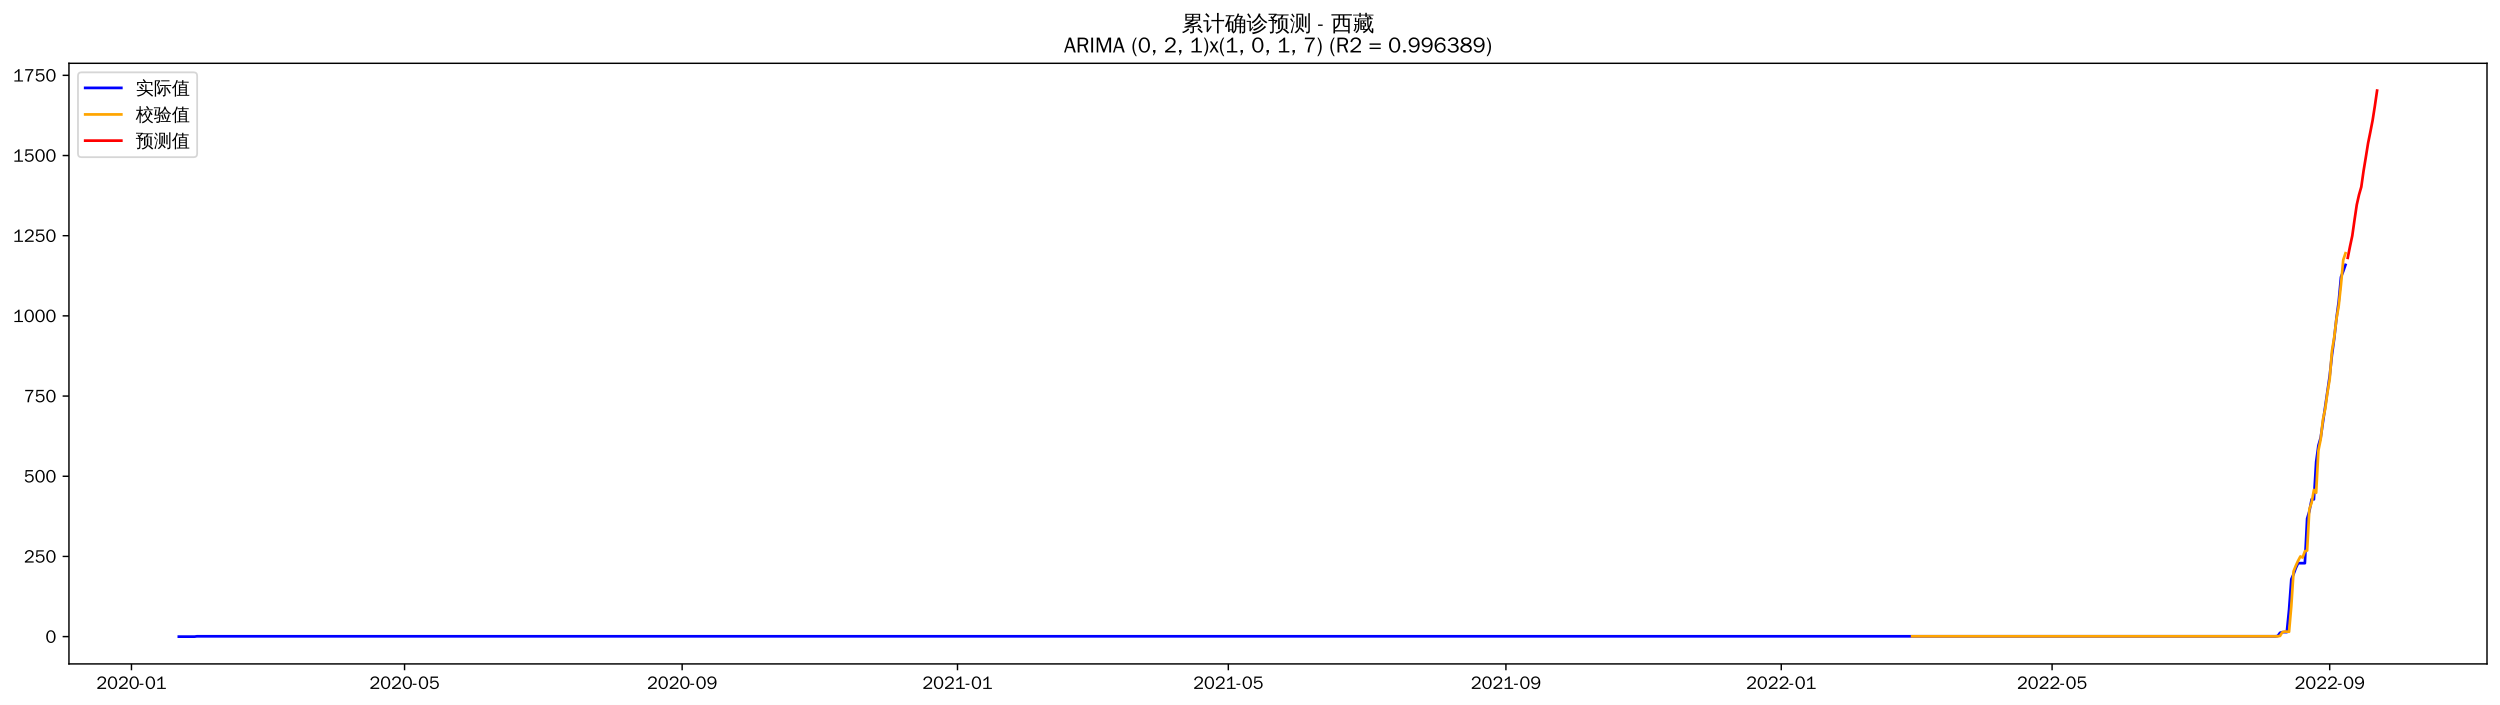
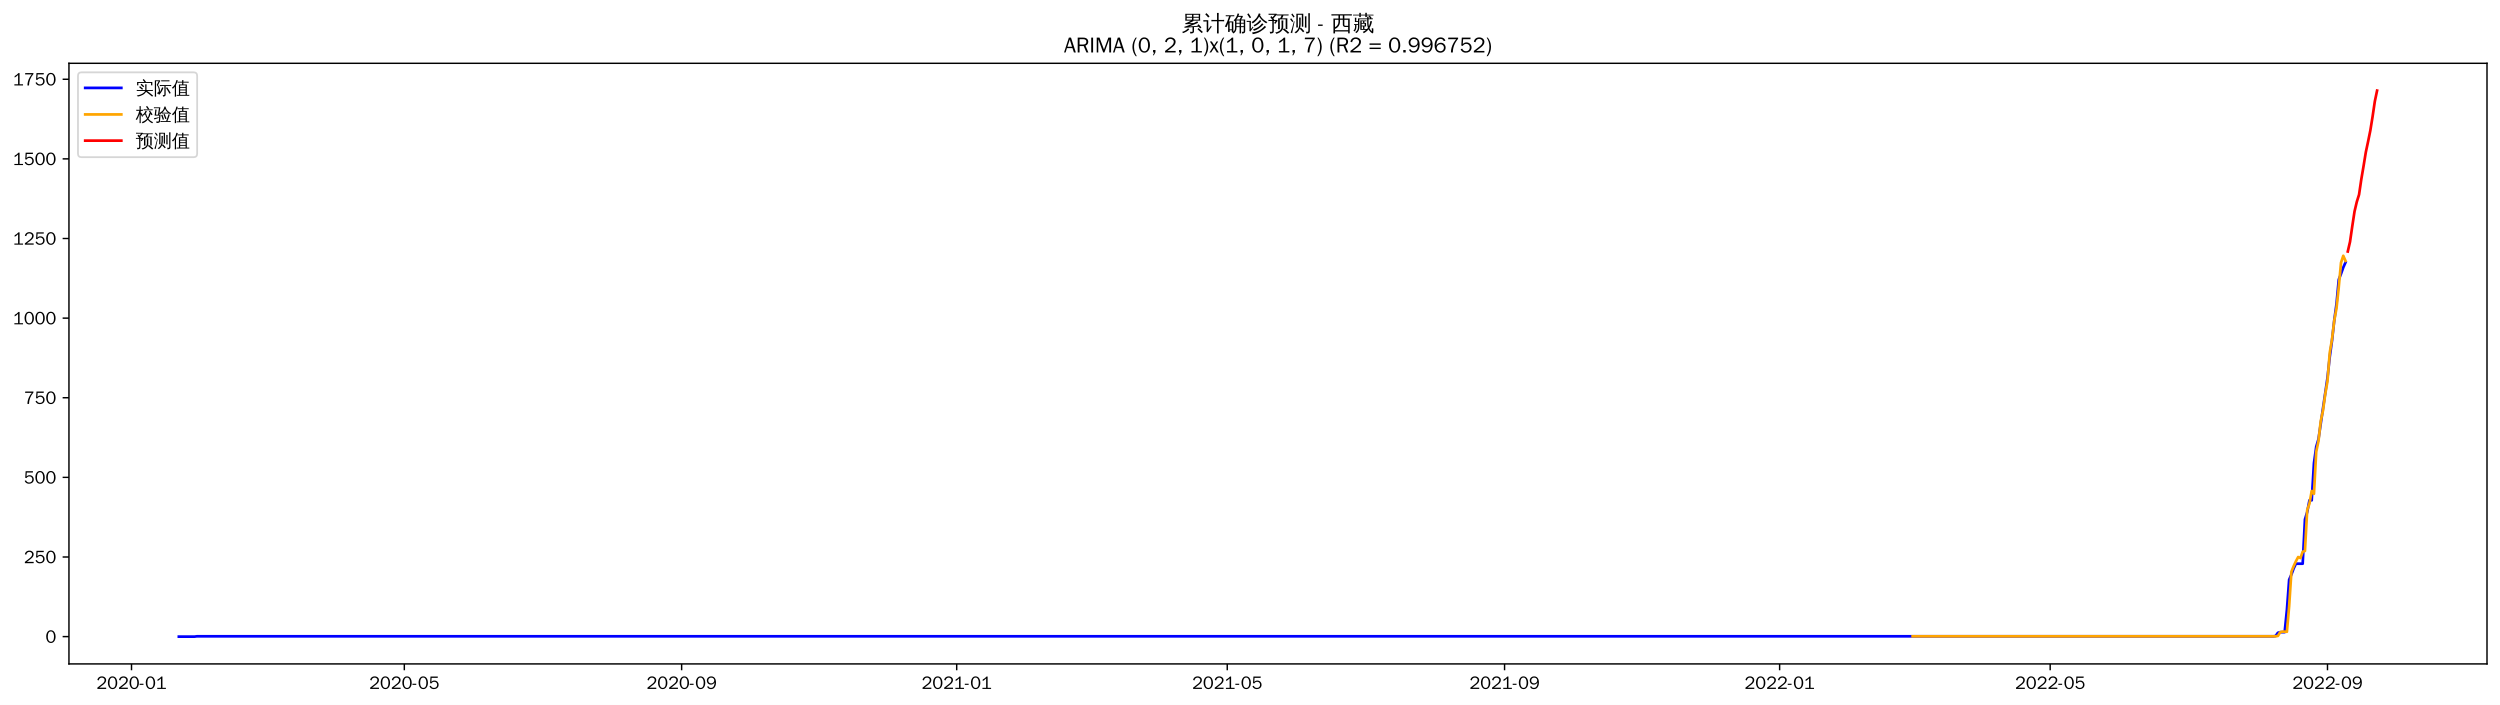
<svg xmlns="http://www.w3.org/2000/svg" xmlns:xlink="http://www.w3.org/1999/xlink" width="1384.588pt" height="390.418pt" viewBox="0 0 1384.588 390.418" version="1.1">
  <defs>
    <style type="text/css">*{stroke-linejoin: round; stroke-linecap: butt}</style>
  </defs>
  <g id="figure_1">
    <g id="patch_1">
      <path d="M 0 390.418  L 1384.588 390.418  L 1384.588 -0  L 0 -0  z " style="fill: #ffffff" />
    </g>
    <g id="axes_1">
      <g id="patch_2">
        <path d="M 38.188 367.701  L 1377.388 367.701  L 1377.388 35.061  L 38.188 35.061  z " style="fill: #ffffff" />
      </g>
      <g id="matplotlib.axis_1">
        <g id="xtick_1">
          <g id="line2d_1">
            <defs>
-               <path id="mb85217dc08" d="M 0 0  L 0 3.5  " style="stroke: #000000; stroke-width: 0.8" />
+               <path id="m7478a8cd05" d="M 0 0  L 0 3.5  " style="stroke: #000000; stroke-width: 0.8" />
            </defs>
            <g>
-               <use xlink:href="#mb85217dc08" x="72.811" y="367.701" style="stroke: #000000; stroke-width: 0.8" />
+               <use xlink:href="#m7478a8cd05" x="72.838" y="367.701" style="stroke: #000000; stroke-width: 0.8" />
            </g>
          </g>
          <g id="text_1">
-             <g transform="translate(53.32136 381.5573)scale(0.1 -0.1)">
+             <g transform="translate(53.34829 381.5573)scale(0.1 -0.1)">
              <defs>
                <path id="WenQuanYiZenHei-32" d="M 3488 0  L 369 0  L 369 456  L 2150 1850  Q 2931 2463 2931 3144  Q 2931 3619 2488 3863  Q 2231 4013 1931 4013  Q 1425 4013 1113 3619  Q 894 3356 881 3013  L 369 3169  Q 531 3981 1213 4300  Q 1544 4456 1950 4456  Q 2631 4456 3088 4044  L 3225 3888  L 3350 3706  Q 3481 3444 3481 3144  Q 3481 2313 2519 1569  L 1069 456  L 3488 456  L 3488 0  z " transform="scale(0.015625)" />
                <path id="WenQuanYiZenHei-30" d="M 3581 2175  Q 3581 1288 3169 638  Q 2713 -63 1938 -63  Q 1025 -63 563 831  Q 256 1425 256 2188  Q 256 3188 700 3819  Q 1138 4456 1888 4456  Q 2863 4456 3306 3500  Q 3581 2925 3581 2175  z M 3019 2100  Q 3019 3356 2500 3806  L 2350 3919  Q 2144 4031 1888 4031  Q 1100 4031 888 2956  Q 819 2625 819 2225  Q 819 1013 1338 569  Q 1588 356 1938 356  Q 2675 356 2925 1294  Q 3019 1663 3019 2100  z " transform="scale(0.015625)" />
                <path id="WenQuanYiZenHei-2d" d="M 1363 1444  L 0 1444  L 0 1844  L 1363 1844  L 1363 1444  z " transform="scale(0.015625)" />
                <path id="WenQuanYiZenHei-31" d="M 3556 0  L 488 0  L 488 406  L 1800 406  L 1800 3725  Q 1231 3125 588 2788  L 588 3338  Q 1456 3781 1931 4388  L 2331 4388  L 2331 406  L 3556 406  L 3556 0  z " transform="scale(0.015625)" />
              </defs>
              <use xlink:href="#WenQuanYiZenHei-32" />
              <use xlink:href="#WenQuanYiZenHei-30" x="59.961" />
              <use xlink:href="#WenQuanYiZenHei-32" x="119.922" />
              <use xlink:href="#WenQuanYiZenHei-30" x="179.883" />
              <use xlink:href="#WenQuanYiZenHei-2d" x="239.844" />
              <use xlink:href="#WenQuanYiZenHei-30" x="269.824" />
              <use xlink:href="#WenQuanYiZenHei-31" x="329.785" />
            </g>
          </g>
        </g>
        <g id="xtick_2">
          <g id="line2d_2">
            <g>
-               <use xlink:href="#mb85217dc08" x="224.056" y="367.701" style="stroke: #000000; stroke-width: 0.8" />
+               <use xlink:href="#m7478a8cd05" x="223.927" y="367.701" style="stroke: #000000; stroke-width: 0.8" />
            </g>
          </g>
          <g id="text_2">
-             <g transform="translate(204.5657 381.5573)scale(0.1 -0.1)">
+             <g transform="translate(204.4375 381.5573)scale(0.1 -0.1)">
              <defs>
                <path id="WenQuanYiZenHei-35" d="M 3531 1488  Q 3531 688 2913 250  Q 2456 -63 1844 -63  Q 1175 -63 706 350  Q 413 613 306 975  L 781 1131  Q 1000 538 1569 406  Q 1706 369 1856 369  Q 2550 369 2850 869  Q 3000 1131 3000 1494  Q 3000 2056 2581 2356  Q 2319 2538 1969 2538  Q 1400 2538 1031 2075  Q 981 2013 938 1938  L 500 2031  L 644 4388  L 3244 4388  L 3200 3919  L 1044 3919  L 950 2500  Q 1431 2975 2006 2975  Q 2713 2975 3163 2475  Q 3531 2063 3531 1488  z " transform="scale(0.015625)" />
              </defs>
              <use xlink:href="#WenQuanYiZenHei-32" />
              <use xlink:href="#WenQuanYiZenHei-30" x="59.961" />
              <use xlink:href="#WenQuanYiZenHei-32" x="119.922" />
              <use xlink:href="#WenQuanYiZenHei-30" x="179.883" />
              <use xlink:href="#WenQuanYiZenHei-2d" x="239.844" />
              <use xlink:href="#WenQuanYiZenHei-30" x="269.824" />
              <use xlink:href="#WenQuanYiZenHei-35" x="329.785" />
            </g>
          </g>
        </g>
        <g id="xtick_3">
          <g id="line2d_3">
            <g>
-               <use xlink:href="#mb85217dc08" x="377.8" y="367.701" style="stroke: #000000; stroke-width: 0.8" />
+               <use xlink:href="#m7478a8cd05" x="377.514" y="367.701" style="stroke: #000000; stroke-width: 0.8" />
            </g>
          </g>
          <g id="text_3">
-             <g transform="translate(358.31 381.5573)scale(0.1 -0.1)">
+             <g transform="translate(358.0241 381.5573)scale(0.1 -0.1)">
              <defs>
                <path id="WenQuanYiZenHei-39" d="M 3544 2300  Q 3544 1163 3019 513  Q 2563 -63 1775 -63  Q 956 -63 563 488  Q 463 631 394 813  L 838 975  Q 1025 494 1550 388  Q 1656 369 1775 369  Q 2594 369 2900 1325  Q 3044 1769 3038 2313  L 3025 2313  Q 2675 1638 1944 1544  Q 1844 1531 1744 1531  Q 1050 1531 625 2031  Q 294 2419 294 2963  Q 294 3656 813 4094  Q 1238 4456 1819 4456  Q 2988 4456 3381 3363  Q 3544 2900 3544 2300  z M 2925 2994  Q 2925 3563 2469 3844  Q 2206 4006 1863 4006  Q 1275 4006 988 3563  Q 844 3344 825 3056  Q 819 3006 819 2956  Q 819 2413 1269 2131  Q 1538 1963 1875 1963  Q 2363 1963 2681 2350  Q 2925 2638 2925 2994  z " transform="scale(0.015625)" />
              </defs>
              <use xlink:href="#WenQuanYiZenHei-32" />
              <use xlink:href="#WenQuanYiZenHei-30" x="59.961" />
              <use xlink:href="#WenQuanYiZenHei-32" x="119.922" />
              <use xlink:href="#WenQuanYiZenHei-30" x="179.883" />
              <use xlink:href="#WenQuanYiZenHei-2d" x="239.844" />
              <use xlink:href="#WenQuanYiZenHei-30" x="269.824" />
              <use xlink:href="#WenQuanYiZenHei-39" x="329.785" />
            </g>
          </g>
        </g>
        <g id="xtick_4">
          <g id="line2d_4">
            <g>
-               <use xlink:href="#mb85217dc08" x="530.294" y="367.701" style="stroke: #000000; stroke-width: 0.8" />
+               <use xlink:href="#m7478a8cd05" x="529.852" y="367.701" style="stroke: #000000; stroke-width: 0.8" />
            </g>
          </g>
          <g id="text_4">
-             <g transform="translate(510.8043 381.5573)scale(0.1 -0.1)">
+             <g transform="translate(510.362 381.5573)scale(0.1 -0.1)">
              <use xlink:href="#WenQuanYiZenHei-32" />
              <use xlink:href="#WenQuanYiZenHei-30" x="59.961" />
              <use xlink:href="#WenQuanYiZenHei-32" x="119.922" />
              <use xlink:href="#WenQuanYiZenHei-31" x="179.883" />
              <use xlink:href="#WenQuanYiZenHei-2d" x="239.844" />
              <use xlink:href="#WenQuanYiZenHei-30" x="269.824" />
              <use xlink:href="#WenQuanYiZenHei-31" x="329.785" />
            </g>
          </g>
        </g>
        <g id="xtick_5">
          <g id="line2d_5">
            <g>
-               <use xlink:href="#mb85217dc08" x="680.289" y="367.701" style="stroke: #000000; stroke-width: 0.8" />
+               <use xlink:href="#m7478a8cd05" x="679.692" y="367.701" style="stroke: #000000; stroke-width: 0.8" />
            </g>
          </g>
          <g id="text_5">
-             <g transform="translate(660.7987 381.5573)scale(0.1 -0.1)">
+             <g transform="translate(660.2026 381.5573)scale(0.1 -0.1)">
              <use xlink:href="#WenQuanYiZenHei-32" />
              <use xlink:href="#WenQuanYiZenHei-30" x="59.961" />
              <use xlink:href="#WenQuanYiZenHei-32" x="119.922" />
              <use xlink:href="#WenQuanYiZenHei-31" x="179.883" />
              <use xlink:href="#WenQuanYiZenHei-2d" x="239.844" />
              <use xlink:href="#WenQuanYiZenHei-30" x="269.824" />
              <use xlink:href="#WenQuanYiZenHei-35" x="329.785" />
            </g>
          </g>
        </g>
        <g id="xtick_6">
          <g id="line2d_6">
            <g>
-               <use xlink:href="#mb85217dc08" x="834.033" y="367.701" style="stroke: #000000; stroke-width: 0.8" />
+               <use xlink:href="#m7478a8cd05" x="833.279" y="367.701" style="stroke: #000000; stroke-width: 0.8" />
            </g>
          </g>
          <g id="text_6">
-             <g transform="translate(814.5429 381.5573)scale(0.1 -0.1)">
+             <g transform="translate(813.7891 381.5573)scale(0.1 -0.1)">
              <use xlink:href="#WenQuanYiZenHei-32" />
              <use xlink:href="#WenQuanYiZenHei-30" x="59.961" />
              <use xlink:href="#WenQuanYiZenHei-32" x="119.922" />
              <use xlink:href="#WenQuanYiZenHei-31" x="179.883" />
              <use xlink:href="#WenQuanYiZenHei-2d" x="239.844" />
              <use xlink:href="#WenQuanYiZenHei-30" x="269.824" />
              <use xlink:href="#WenQuanYiZenHei-39" x="329.785" />
            </g>
          </g>
        </g>
        <g id="xtick_7">
          <g id="line2d_7">
            <g>
-               <use xlink:href="#mb85217dc08" x="986.527" y="367.701" style="stroke: #000000; stroke-width: 0.8" />
+               <use xlink:href="#m7478a8cd05" x="985.617" y="367.701" style="stroke: #000000; stroke-width: 0.8" />
            </g>
          </g>
          <g id="text_7">
-             <g transform="translate(967.0372 381.5573)scale(0.1 -0.1)">
+             <g transform="translate(966.127 381.5573)scale(0.1 -0.1)">
              <use xlink:href="#WenQuanYiZenHei-32" />
              <use xlink:href="#WenQuanYiZenHei-30" x="59.961" />
              <use xlink:href="#WenQuanYiZenHei-32" x="119.922" />
              <use xlink:href="#WenQuanYiZenHei-32" x="179.883" />
              <use xlink:href="#WenQuanYiZenHei-2d" x="239.844" />
              <use xlink:href="#WenQuanYiZenHei-30" x="269.824" />
              <use xlink:href="#WenQuanYiZenHei-31" x="329.785" />
            </g>
          </g>
        </g>
        <g id="xtick_8">
          <g id="line2d_8">
            <g>
-               <use xlink:href="#mb85217dc08" x="1136.521" y="367.701" style="stroke: #000000; stroke-width: 0.8" />
+               <use xlink:href="#m7478a8cd05" x="1135.457" y="367.701" style="stroke: #000000; stroke-width: 0.8" />
            </g>
          </g>
          <g id="text_8">
-             <g transform="translate(1117.032 381.5573)scale(0.1 -0.1)">
+             <g transform="translate(1115.968 381.5573)scale(0.1 -0.1)">
              <use xlink:href="#WenQuanYiZenHei-32" />
              <use xlink:href="#WenQuanYiZenHei-30" x="59.961" />
              <use xlink:href="#WenQuanYiZenHei-32" x="119.922" />
              <use xlink:href="#WenQuanYiZenHei-32" x="179.883" />
              <use xlink:href="#WenQuanYiZenHei-2d" x="239.844" />
              <use xlink:href="#WenQuanYiZenHei-30" x="269.824" />
              <use xlink:href="#WenQuanYiZenHei-35" x="329.785" />
            </g>
          </g>
        </g>
        <g id="xtick_9">
          <g id="line2d_9">
            <g>
-               <use xlink:href="#mb85217dc08" x="1290.266" y="367.701" style="stroke: #000000; stroke-width: 0.8" />
+               <use xlink:href="#m7478a8cd05" x="1289.044" y="367.701" style="stroke: #000000; stroke-width: 0.8" />
            </g>
          </g>
          <g id="text_9">
-             <g transform="translate(1270.776 381.5573)scale(0.1 -0.1)">
+             <g transform="translate(1269.554 381.5573)scale(0.1 -0.1)">
              <use xlink:href="#WenQuanYiZenHei-32" />
              <use xlink:href="#WenQuanYiZenHei-30" x="59.961" />
              <use xlink:href="#WenQuanYiZenHei-32" x="119.922" />
              <use xlink:href="#WenQuanYiZenHei-32" x="179.883" />
              <use xlink:href="#WenQuanYiZenHei-2d" x="239.844" />
              <use xlink:href="#WenQuanYiZenHei-30" x="269.824" />
              <use xlink:href="#WenQuanYiZenHei-39" x="329.785" />
            </g>
          </g>
        </g>
      </g>
      <g id="matplotlib.axis_2">
        <g id="ytick_1">
          <g id="line2d_10">
            <defs>
-               <path id="m77d091c426" d="M 0 0  L -3.5 0  " style="stroke: #000000; stroke-width: 0.8" />
+               <path id="m6d5ac2f3a0" d="M 0 0  L -3.5 0  " style="stroke: #000000; stroke-width: 0.8" />
            </defs>
            <g>
-               <use xlink:href="#m77d091c426" x="38.188" y="352.581" style="stroke: #000000; stroke-width: 0.8" />
+               <use xlink:href="#m6d5ac2f3a0" x="38.188" y="352.581" style="stroke: #000000; stroke-width: 0.8" />
            </g>
          </g>
          <g id="text_10">
            <g transform="translate(25.19063 356.0091)scale(0.1 -0.1)">
              <use xlink:href="#WenQuanYiZenHei-30" />
            </g>
          </g>
        </g>
        <g id="ytick_2">
          <g id="line2d_11">
            <g>
-               <use xlink:href="#m77d091c426" x="38.188" y="308.173" style="stroke: #000000; stroke-width: 0.8" />
+               <use xlink:href="#m6d5ac2f3a0" x="38.188" y="308.483" style="stroke: #000000; stroke-width: 0.8" />
            </g>
          </g>
          <g id="text_11">
-             <g transform="translate(13.19688 311.601)scale(0.1 -0.1)">
+             <g transform="translate(13.19688 311.9108)scale(0.1 -0.1)">
              <use xlink:href="#WenQuanYiZenHei-32" />
              <use xlink:href="#WenQuanYiZenHei-35" x="59.961" />
              <use xlink:href="#WenQuanYiZenHei-30" x="119.922" />
            </g>
          </g>
        </g>
        <g id="ytick_3">
          <g id="line2d_12">
            <g>
-               <use xlink:href="#m77d091c426" x="38.188" y="263.765" style="stroke: #000000; stroke-width: 0.8" />
+               <use xlink:href="#m6d5ac2f3a0" x="38.188" y="264.384" style="stroke: #000000; stroke-width: 0.8" />
            </g>
          </g>
          <g id="text_12">
-             <g transform="translate(13.19688 267.1929)scale(0.1 -0.1)">
+             <g transform="translate(13.19688 267.8125)scale(0.1 -0.1)">
              <use xlink:href="#WenQuanYiZenHei-35" />
              <use xlink:href="#WenQuanYiZenHei-30" x="59.961" />
              <use xlink:href="#WenQuanYiZenHei-30" x="119.922" />
            </g>
          </g>
        </g>
        <g id="ytick_4">
          <g id="line2d_13">
            <g>
-               <use xlink:href="#m77d091c426" x="38.188" y="219.357" style="stroke: #000000; stroke-width: 0.8" />
+               <use xlink:href="#m6d5ac2f3a0" x="38.188" y="220.286" style="stroke: #000000; stroke-width: 0.8" />
            </g>
          </g>
          <g id="text_13">
-             <g transform="translate(13.19688 222.7848)scale(0.1 -0.1)">
+             <g transform="translate(13.19688 223.7142)scale(0.1 -0.1)">
              <defs>
                <path id="WenQuanYiZenHei-37" d="M 3400 4056  Q 1838 2175 1838 0  L 1275 0  Q 1269 1438 2056 2825  Q 2381 3400 2825 3913  L 444 3913  L 500 4388  L 3400 4388  L 3400 4056  z " transform="scale(0.015625)" />
              </defs>
              <use xlink:href="#WenQuanYiZenHei-37" />
              <use xlink:href="#WenQuanYiZenHei-35" x="59.961" />
              <use xlink:href="#WenQuanYiZenHei-30" x="119.922" />
            </g>
          </g>
        </g>
        <g id="ytick_5">
          <g id="line2d_14">
            <g>
-               <use xlink:href="#m77d091c426" x="38.188" y="174.949" style="stroke: #000000; stroke-width: 0.8" />
+               <use xlink:href="#m6d5ac2f3a0" x="38.188" y="176.188" style="stroke: #000000; stroke-width: 0.8" />
            </g>
          </g>
          <g id="text_14">
-             <g transform="translate(7.2 178.3767)scale(0.1 -0.1)">
+             <g transform="translate(7.2 179.6159)scale(0.1 -0.1)">
              <use xlink:href="#WenQuanYiZenHei-31" />
              <use xlink:href="#WenQuanYiZenHei-30" x="59.961" />
              <use xlink:href="#WenQuanYiZenHei-30" x="119.922" />
              <use xlink:href="#WenQuanYiZenHei-30" x="179.883" />
            </g>
          </g>
        </g>
        <g id="ytick_6">
          <g id="line2d_15">
            <g>
-               <use xlink:href="#m77d091c426" x="38.188" y="130.541" style="stroke: #000000; stroke-width: 0.8" />
+               <use xlink:href="#m6d5ac2f3a0" x="38.188" y="132.09" style="stroke: #000000; stroke-width: 0.8" />
            </g>
          </g>
          <g id="text_15">
-             <g transform="translate(7.2 133.9686)scale(0.1 -0.1)">
+             <g transform="translate(7.2 135.5177)scale(0.1 -0.1)">
              <use xlink:href="#WenQuanYiZenHei-31" />
              <use xlink:href="#WenQuanYiZenHei-32" x="59.961" />
              <use xlink:href="#WenQuanYiZenHei-35" x="119.922" />
              <use xlink:href="#WenQuanYiZenHei-30" x="179.883" />
            </g>
          </g>
        </g>
        <g id="ytick_7">
          <g id="line2d_16">
            <g>
-               <use xlink:href="#m77d091c426" x="38.188" y="86.132" style="stroke: #000000; stroke-width: 0.8" />
+               <use xlink:href="#m6d5ac2f3a0" x="38.188" y="87.991" style="stroke: #000000; stroke-width: 0.8" />
            </g>
          </g>
          <g id="text_16">
-             <g transform="translate(7.2 89.56055)scale(0.1 -0.1)">
+             <g transform="translate(7.2 91.41936)scale(0.1 -0.1)">
              <use xlink:href="#WenQuanYiZenHei-31" />
              <use xlink:href="#WenQuanYiZenHei-35" x="59.961" />
              <use xlink:href="#WenQuanYiZenHei-30" x="119.922" />
              <use xlink:href="#WenQuanYiZenHei-30" x="179.883" />
            </g>
          </g>
        </g>
        <g id="ytick_8">
          <g id="line2d_17">
            <g>
-               <use xlink:href="#m77d091c426" x="38.188" y="41.724" style="stroke: #000000; stroke-width: 0.8" />
+               <use xlink:href="#m6d5ac2f3a0" x="38.188" y="43.893" style="stroke: #000000; stroke-width: 0.8" />
            </g>
          </g>
          <g id="text_17">
-             <g transform="translate(7.2 45.15246)scale(0.1 -0.1)">
+             <g transform="translate(7.2 47.32106)scale(0.1 -0.1)">
              <use xlink:href="#WenQuanYiZenHei-31" />
              <use xlink:href="#WenQuanYiZenHei-37" x="59.961" />
              <use xlink:href="#WenQuanYiZenHei-35" x="119.922" />
              <use xlink:href="#WenQuanYiZenHei-30" x="179.883" />
            </g>
          </g>
        </g>
      </g>
      <g id="line2d_18">
-         <path d="M 99.06 352.581  L 107.81 352.581  L 109.06 352.403  L 1260.267 352.403  L 1261.517 352.226  L 1262.767 350.449  L 1264.017 350.094  L 1266.517 350.094  L 1267.767 337.66  L 1269.017 320.785  L 1270.266 317.943  L 1271.516 314.568  L 1272.766 311.903  L 1276.516 311.903  L 1277.766 287.212  L 1279.016 283.127  L 1280.266 276.554  L 1281.516 276.554  L 1282.766 255.771  L 1284.016 246.712  L 1285.266 242.449  L 1290.266 208.166  L 1291.516 196.62  L 1292.766 187.561  L 1294.016 176.192  L 1295.266 166.955  L 1296.516 153.455  L 1297.765 150.258  L 1299.015 146.705  L 1299.015 146.705  " clip-path="url(#p36bcda730f)" style="fill: none; stroke: #0000ff; stroke-width: 1.5; stroke-linecap: square" />
+         <path d="M 99.06 352.581  L 107.801 352.581  L 109.05 352.405  L 1259.076 352.405  L 1260.325 352.228  L 1261.573 350.464  L 1262.822 350.111  L 1265.319 350.111  L 1266.568 337.764  L 1267.817 321.007  L 1269.065 318.184  L 1270.314 314.833  L 1271.563 312.187  L 1275.309 312.187  L 1276.557 287.668  L 1277.806 283.611  L 1279.055 277.085  L 1280.303 277.085  L 1281.552 256.447  L 1282.801 247.451  L 1284.049 243.217  L 1289.044 209.173  L 1290.293 197.708  L 1291.541 188.712  L 1292.79 177.423  L 1294.039 168.25  L 1295.287 154.844  L 1296.536 151.669  L 1297.785 148.141  L 1299.033 145.319  L 1299.033 145.319  " clip-path="url(#p4059102b32)" style="fill: none; stroke: #0000ff; stroke-width: 1.5; stroke-linecap: square" />
      </g>
      <g id="line2d_19">
-         <path d="M 1059.024 352.403  L 1261.517 352.403  L 1262.767 352.199  L 1264.017 350.156  L 1265.267 349.791  L 1267.767 349.876  L 1269.017 335.581  L 1270.266 316.395  L 1271.516 313.283  L 1272.766 310.553  L 1274.016 308.207  L 1275.266 308.77  L 1276.516 305.318  L 1277.766 304.918  L 1279.016 282.012  L 1280.266 278.361  L 1281.516 271.353  L 1282.766 272.891  L 1284.016 249.499  L 1285.266 243.388  L 1286.516 232.384  L 1287.766 226.551  L 1289.016 217.422  L 1290.266 210.057  L 1291.516 194.39  L 1292.766 186.889  L 1294.016 176.552  L 1295.266 169.389  L 1296.516 157.719  L 1297.765 143.991  L 1299.015 140.24  L 1299.015 140.24  " clip-path="url(#p36bcda730f)" style="fill: none; stroke: #ffa500; stroke-width: 1.5; stroke-linecap: square" />
+         <path d="M 1059.288 352.405  L 1260.325 352.405  L 1261.573 352.201  L 1262.822 350.171  L 1264.071 349.809  L 1266.568 349.895  L 1267.817 335.691  L 1269.065 316.629  L 1270.314 313.532  L 1271.563 310.835  L 1272.811 308.51  L 1274.06 309.073  L 1275.309 305.561  L 1276.557 305.151  L 1277.806 282.508  L 1279.055 278.9  L 1280.303 271.922  L 1281.552 273.467  L 1282.801 250.224  L 1284.049 244.314  L 1285.298 233.246  L 1286.547 227.41  L 1287.795 218.309  L 1289.044 211.065  L 1290.293 195.331  L 1291.541 187.989  L 1292.79 177.553  L 1294.039 170.686  L 1295.287 159.077  L 1296.536 145.487  L 1297.785 141.667  L 1299.033 144.5  L 1299.033 144.5  " clip-path="url(#p4059102b32)" style="fill: none; stroke: #ffa500; stroke-width: 1.5; stroke-linecap: square" />
      </g>
      <g id="line2d_20">
-         <path d="M 1300.265 142.793  L 1301.515 136.486  L 1302.765 130.634  L 1304.015 121.798  L 1305.265 113.385  L 1306.515 107.867  L 1307.765 103.531  L 1309.015 94.687  L 1310.265 87.141  L 1311.515 79.348  L 1312.765 73.173  L 1314.015 66.77  L 1315.265 58.796  L 1316.515 50.181  " clip-path="url(#p36bcda730f)" style="fill: none; stroke: #ff0000; stroke-width: 1.5; stroke-linecap: square" />
+         <path d="M 1300.282 139.291  L 1301.531 133.887  L 1302.779 125.256  L 1304.028 117.075  L 1305.277 111.79  L 1306.525 107.792  L 1307.774 99.296  L 1309.023 91.975  L 1310.271 84.306  L 1311.52 78.435  L 1312.769 72.314  L 1314.017 64.579  L 1315.266 56.127  L 1316.515 50.181  " clip-path="url(#p4059102b32)" style="fill: none; stroke: #ff0000; stroke-width: 1.5; stroke-linecap: square" />
      </g>
      <g id="patch_3">
        <path d="M 38.188 367.701  L 38.188 35.061  " style="fill: none; stroke: #000000; stroke-width: 0.8; stroke-linejoin: miter; stroke-linecap: square" />
      </g>
      <g id="patch_4">
        <path d="M 1377.388 367.701  L 1377.388 35.061  " style="fill: none; stroke: #000000; stroke-width: 0.8; stroke-linejoin: miter; stroke-linecap: square" />
      </g>
      <g id="patch_5">
        <path d="M 38.188 367.701  L 1377.388 367.701  " style="fill: none; stroke: #000000; stroke-width: 0.8; stroke-linejoin: miter; stroke-linecap: square" />
      </g>
      <g id="patch_6">
        <path d="M 38.188 35.061  L 1377.388 35.061  " style="fill: none; stroke: #000000; stroke-width: 0.8; stroke-linejoin: miter; stroke-linecap: square" />
      </g>
      <g id="text_18">
        <g transform="translate(654.3903 17.04188)scale(0.12 -0.12)">
          <defs>
            <path id="WenQuanYiZenHei-7d2f" d="M 5963 -681  Q 5363 -81 4706 456  L 5000 819  Q 5675 269 6294 -350  L 5963 -681  z M 1944 738  Q 2094 556 2281 413  Q 1575 -356 375 -706  Q 350 -481 200 -319  Q 725 -181 1122 69  Q 1519 319 1944 738  z M 3244 -169  L 3244 1063  L 869 881  L 850 1181  Q 1431 1325 2969 1988  L 1119 1931  L 1113 2231  Q 1350 2263 1862 2497  Q 2375 2731 2800 2988  L 1094 2988  Q 1169 4006 1094 5019  L 5506 5019  Q 5425 4006 5500 2988  L 3431 2988  Q 3475 2931 3525 2875  Q 2856 2494 2281 2256  L 3388 2269  L 3650 2288  Q 4338 2606 4650 2800  Q 4744 2563 4881 2344  Q 4644 2225 3975 1956  L 2269 1281  L 4444 1425  L 4813 1469  L 4681 1588  L 4988 1938  Q 5481 1500 5863 963  L 5481 694  Q 5300 950 5081 1188  L 4463 1163  L 3669 1100  L 3669 -250  Q 3669 -444 3488 -594  Q 3225 -819 2569 -813  Q 2638 -513 2431 -294  Q 2619 -319 2900 -322  Q 3181 -325 3212 -294  Q 3244 -263 3244 -169  z M 3513 4131  L 5081 4131  L 5081 4725  L 3513 4725  L 3513 4131  z M 3088 4131  L 3088 4725  L 1519 4725  L 1519 4131  L 3088 4131  z M 3513 3856  L 3513 3288  L 5081 3288  L 5081 3856  L 3513 3856  z M 3088 3856  L 1519 3856  L 1519 3288  L 3088 3288  L 3088 3856  z " transform="scale(0.015625)" />
            <path id="WenQuanYiZenHei-8ba1" d="M 4569 -769  Q 4313 -738 4056 -769  Q 4081 -294 4081 175  L 4081 2806  L 3213 2806  Q 2813 2806 2413 2788  Q 2438 3000 2413 3219  Q 2813 3200 3213 3200  L 4081 3200  L 4081 4313  Q 4081 4788 4056 5263  Q 4313 5231 4569 5263  Q 4550 4788 4550 4313  L 4550 3200  L 5381 3200  Q 5781 3200 6181 3219  Q 6163 3000 6181 2788  Q 5781 2806 5381 2806  L 4550 2806  L 4550 175  Q 4550 -294 4569 -769  z M 38 2725  Q 63 2931 38 3138  Q 419 3119 800 3119  L 1481 3119  L 1481 425  L 2044 1150  L 2250 1488  L 2525 1188  L 2313 950  L 1294 -488  L 963 -231  Q 1025 -94 1025 63  L 1025 2744  L 800 2744  Q 419 2744 38 2725  z M 1450 3913  Q 1094 4438 600 4831  L 913 5225  Q 1488 4769 1869 4194  L 1450 3913  z " transform="scale(0.015625)" />
            <path id="WenQuanYiZenHei-786e" d="M 4794 -769  Q 4563 -744 4331 -769  Q 4350 -344 4350 81  L 4350 1081  L 3419 1081  L 3419 788  Q 3419 225 3150 -194  Q 2881 -613 2456 -806  Q 2375 -569 2150 -444  Q 2531 -344 2765 -15  Q 3000 313 3000 788  L 2994 2919  L 2888 2813  Q 2769 3000 2563 3081  Q 3044 3494 3309 3969  Q 3575 4444 3763 5119  Q 3981 5044 4213 5013  Q 4144 4700 4025 4400  L 5238 4400  L 5306 4050  Q 5213 4031 5163 3947  Q 5113 3863 4813 3325  L 5994 3325  L 5994 -150  Q 5981 -519 5738 -656  Q 5469 -806 5069 -806  Q 5125 -525 4956 -294  Q 5100 -313 5290 -316  Q 5481 -319 5525 -278  Q 5569 -238 5569 25  L 5569 1081  L 4769 1081  L 4769 81  Q 4769 -344 4794 -769  z M 4769 1344  L 5569 1344  L 5569 2100  L 4769 2100  L 4769 1344  z M 4350 1344  L 4350 2100  L 3413 2100  L 3419 1344  L 4350 1344  z M 4769 2363  L 5569 2363  L 5569 3038  L 4769 3038  L 4769 2363  z M 4350 2363  L 4350 3038  L 3413 3038  L 3413 2363  L 4350 2363  z M 3375 3325  L 4350 3325  L 4344 3331  L 4775 4113  L 3894 4113  Q 3688 3700 3375 3325  z M 481 1069  Q 281 1194 -25 1188  Q 775 2750 1244 4294  L 869 4294  Q 563 4294 250 4275  Q 269 4438 250 4594  Q 563 4581 869 4581  L 2156 4581  Q 2463 4581 2775 4594  Q 2756 4438 2775 4275  Q 2463 4294 2156 4294  L 1744 4294  L 1181 2763  L 2494 2763  L 2494 -338  L 2050 -338  L 2050 156  L 1406 156  Q 1406 -94 1419 -350  Q 1181 -325 938 -350  Q 956 75 956 500  L 956 2181  L 769 1713  Q 631 1388 481 1069  z M 2050 2475  L 1400 2475  L 1400 425  L 2050 425  L 2050 2475  z " transform="scale(0.015625)" />
            <path id="WenQuanYiZenHei-8bca" d="M 5369 1456  Q 5556 1256 5775 1100  Q 5038 344 4081 -225  Q 3106 -819 1788 -1006  Q 1788 -725 1631 -500  Q 3363 -306 4406 519  Q 4919 956 5369 1456  z M 4594 2219  Q 4781 2031 5013 1881  Q 3625 394 2150 -25  Q 2113 250 1913 444  Q 2475 594 3015 850  Q 3556 1106 3919 1463  Q 4275 1819 4594 2219  z M 3969 3188  Q 4150 3013 4356 2881  Q 3625 1913 2306 1275  Q 2244 1500 2056 1644  Q 2619 1900 3053 2256  Q 3488 2613 3969 3188  z M 5813 2194  Q 4525 2913 3731 4188  Q 2919 2844 1813 2163  Q 1700 2413 1456 2550  Q 1950 2844 2400 3231  Q 2850 3619 3113 4063  Q 3413 4581 3644 5163  Q 3881 5038 4144 4963  Q 4056 4775 3963 4594  Q 4325 3919 4844 3441  Q 5363 2963 6175 2538  Q 5931 2431 5813 2194  z M 31 2613  Q 50 2775 31 2938  Q 325 2925 619 2925  L 1275 2925  L 1275 506  L 1675 1006  L 1831 1250  L 2038 1013  L 1881 838  L 1100 -256  L 825 -25  Q 869 81 869 200  L 869 2625  L 31 2613  z M 950 3713  Q 606 4325 200 4881  L 556 5163  Q 981 4588 1338 3944  L 950 3713  z " transform="scale(0.015625)" />
            <path id="WenQuanYiZenHei-9884" d="M 1206 19  L 1206 2888  L 669 2888  Q 356 2888 50 2869  Q 63 3044 50 3213  Q 363 3194 669 3194  L 1250 3194  Q 950 3631 606 4031  L 963 4338  L 1263 3975  L 1913 4719  L 731 4719  Q 419 4719 106 4706  Q 125 4875 106 5044  Q 419 5031 731 5031  L 2481 5031  L 2544 4663  Q 2394 4613 2256 4466  Q 2119 4319 1525 3631  Q 1656 3444 1788 3250  L 1700 3194  L 2700 3194  L 2763 2825  Q 2656 2819 2613 2763  L 2100 2038  L 1750 2288  L 2175 2888  L 1638 2888  L 1638 -150  Q 1638 -525 1363 -669  Q 1075 -819 525 -813  Q 594 -513 388 -294  Q 575 -313 837 -316  Q 1100 -319 1153 -272  Q 1206 -225 1206 19  z M 5813 -888  Q 5100 -225 4306 375  L 4669 719  Q 5481 106 6219 -575  L 5813 -888  z M 2375 -906  Q 2294 -631 2025 -506  Q 2769 -431 3353 19  Q 3938 469 3938 1069  L 3938 2200  Q 3938 2625 3913 3050  Q 4188 3025 4456 3050  Q 4431 2625 4431 2200  L 4431 1069  Q 4431 681 4225 319  Q 3644 -606 2375 -906  z M 3444 488  Q 3169 513 2894 488  Q 2919 913 2919 1338  L 2919 3675  Q 3219 3675 3525 3675  Q 3750 4013 3931 4525  L 3238 4525  Q 2888 4525 2538 4513  Q 2556 4669 2538 4831  Q 2888 4813 3238 4813  L 5313 4813  Q 5663 4813 6006 4831  Q 5988 4669 6006 4513  Q 5663 4525 5313 4525  L 4481 4525  Q 4388 4088 4088 3675  L 5644 3675  L 5644 513  L 5144 513  L 5144 3388  L 3894 3388  L 3875 3363  Q 3863 3375 3844 3388  Q 3631 3388 3413 3388  L 3419 1338  Q 3419 913 3444 488  z " transform="scale(0.015625)" />
            <path id="WenQuanYiZenHei-6d4b" d="M 5450 138  L 5450 4306  Q 5450 4750 5425 5188  Q 5663 5163 5906 5188  Q 5881 4750 5881 4306  L 5881 -38  Q 5888 -569 5519 -719  Q 5194 -831 4825 -813  Q 4894 -519 4694 -281  Q 4869 -306 5094 -309  Q 5319 -313 5384 -256  Q 5450 -200 5450 138  z M 4900 938  Q 4663 963 4419 938  Q 4444 1375 4444 1819  L 4444 3381  Q 4444 3819 4419 4263  Q 4663 4238 4900 4263  Q 4875 3819 4875 3381  L 4875 1819  Q 4875 1375 4900 938  z M 2750 2025  L 2750 3038  Q 2750 3481 2725 3919  Q 2963 3894 3206 3919  Q 3181 3481 3181 3038  L 3181 2025  Q 3181 1263 2919 625  L 3231 956  Q 3781 431 4256 -150  L 3888 -456  Q 3431 106 2906 600  Q 2531 -288 1738 -769  Q 1606 -519 1338 -450  Q 1988 -156 2369 478  Q 2750 1113 2750 2025  z M 2363 969  Q 2119 994 1881 969  Q 1906 1406 1906 1850  L 1906 5038  L 3956 5031  L 3956 1200  L 3525 1200  L 3525 4713  L 2338 4713  L 2338 1850  Q 2338 1406 2363 969  z M 663 -738  Q 481 -588 206 -575  Q 400 -69 606 581  Q 813 1231 1200 2838  L 1381 2706  L 875 338  L 663 -738  z M 1006 2856  L 731 2550  L 75 3400  L 350 3713  L 1006 2856  z M 1088 3913  Q 781 4388 425 4800  L 694 5125  Q 1069 4688 1388 4188  L 1088 3913  z " transform="scale(0.015625)" />
            <path id="WenQuanYiZenHei-20" transform="scale(0.015625)" />
            <path id="WenQuanYiZenHei-897f" d="M 700 3606  L 2188 3606  L 2188 4513  L 844 4513  Q 481 4513 113 4494  Q 138 4694 113 4888  Q 481 4869 844 4869  L 5406 4869  Q 5769 4869 6138 4888  Q 6113 4694 6138 4494  Q 5769 4513 5406 4513  L 3925 4513  L 3925 3606  L 5506 3606  L 5506 -763  L 5050 -763  L 5050 -200  L 1169 -200  Q 1175 -488 1188 -775  Q 938 -750 694 -775  Q 713 -319 713 144  L 700 3606  z M 3475 3250  L 2638 3250  L 2638 2663  Q 2638 1950 2234 1378  Q 1831 806 1188 556  Q 1175 594 1163 631  L 1163 163  L 5050 163  L 5050 1119  L 4144 1119  Q 3869 1119 3672 1312  Q 3475 1506 3475 1781  L 3475 3250  z M 3925 3250  L 3925 1781  Q 3925 1656 3987 1565  Q 4050 1475 4150 1475  L 5050 1475  L 5050 3250  L 3925 3250  z M 2188 3250  L 1156 3250  L 1163 1063  Q 1625 1269 1906 1700  Q 2188 2131 2188 2663  L 2188 3250  z M 3475 3606  L 3475 4513  L 2638 4513  L 2638 3606  L 3475 3606  z " transform="scale(0.015625)" />
            <path id="WenQuanYiZenHei-85cf" d="M 4781 1294  Q 5088 2000 5213 2869  Q 5450 2819 5694 2819  Q 5531 1719 4938 800  Q 5181 213 5663 -169  Q 5663 331 5638 825  Q 5831 681 6075 688  Q 6125 69 6056 -544  Q 6044 -700 5900 -750  Q 5819 -775 5744 -731  Q 5056 -300 4675 438  Q 4075 -319 3250 -725  Q 3169 -488 2969 -344  Q 3488 -100 3931 263  L 2244 263  L 2238 3063  L 2638 3063  L 2638 3050  Q 2638 3050 3588 3050  Q 3819 3050 4050 3063  Q 4038 2938 4050 2813  L 3456 2825  L 3456 2306  L 3938 2306  L 3938 1288  Q 3694 1288 3456 1288  L 3456 519  L 4200 519  L 4200 513  Q 4363 675 4494 844  Q 4269 1488 4269 2269  L 4269 3400  L 1956 3400  L 1950 1094  Q 1938 169 1469 -338  Q 1288 -550 1038 -694  Q 938 -475 713 -381  Q 1531 -50 1556 1094  L 1556 1725  L 1088 1725  L 1088 1250  Q 1088 350 569 -219  Q 419 -38 181 6  Q 694 406 694 1250  L 694 1725  Q 550 1719 406 1713  Q 425 1856 406 1994  Q 663 1981 919 1981  L 1556 1981  L 1556 2600  L 650 2600  L 650 3050  Q 650 3450 631 3856  Q 850 3831 1069 3856  Q 1044 3450 1044 3050  L 1044 2856  L 1556 2856  L 1556 3656  L 4263 3656  L 4256 4156  Q 4475 4131 4694 4156  L 4681 3656  L 5144 3656  L 4706 4206  L 5050 4475  L 5594 3781  L 5431 3656  L 5950 3669  Q 5938 3525 5950 3388  Q 5694 3400 5438 3400  L 4681 3400  L 4663 2275  Q 4675 1769 4781 1294  z M 3056 1288  L 2644 1288  L 2644 519  L 3056 519  L 3056 1288  z M 3544 2081  L 2638 2081  L 2644 1519  L 3544 1519  L 3544 2081  z M 3056 2306  L 3056 2825  L 2638 2825  Q 2638 2569 2638 2306  L 3056 2306  z M 4175 4044  Q 3938 4063 3706 4044  Q 3725 4288 3725 4519  L 2381 4519  Q 2388 4281 2400 4044  Q 2169 4063 1938 4044  Q 1950 4288 1956 4519  L 719 4519  Q 419 4519 119 4506  Q 131 4638 119 4763  Q 419 4750 719 4750  L 1956 4750  Q 1950 5025 1938 5294  Q 2169 5275 2400 5294  Q 2381 5019 2381 4750  L 3725 4750  Q 3725 5031 3706 5306  Q 3938 5288 4175 5306  Q 4156 5025 4150 4750  L 5531 4750  Q 5831 4750 6131 4763  Q 6119 4638 6131 4506  Q 5831 4519 5531 4519  L 4156 4519  Q 4156 4281 4175 4044  z " transform="scale(0.015625)" />
          </defs>
          <use xlink:href="#WenQuanYiZenHei-7d2f" />
          <use xlink:href="#WenQuanYiZenHei-8ba1" x="100" />
          <use xlink:href="#WenQuanYiZenHei-786e" x="200" />
          <use xlink:href="#WenQuanYiZenHei-8bca" x="300" />
          <use xlink:href="#WenQuanYiZenHei-9884" x="400" />
          <use xlink:href="#WenQuanYiZenHei-6d4b" x="500" />
          <use xlink:href="#WenQuanYiZenHei-20" x="600" />
          <use xlink:href="#WenQuanYiZenHei-2d" x="629.98" />
          <use xlink:href="#WenQuanYiZenHei-20" x="659.961" />
          <use xlink:href="#WenQuanYiZenHei-897f" x="689.941" />
          <use xlink:href="#WenQuanYiZenHei-85cf" x="789.941" />
        </g>
        <g transform="translate(589.1797 29.061)scale(0.12 -0.12)">
          <defs>
            <path id="WenQuanYiZenHei-41" d="M 3550 0  L 2988 0  L 2550 1281  L 919 1281  L 531 0  L 69 0  L 1494 4388  L 2125 4388  L 3550 0  z M 2425 1694  L 1756 3800  L 1075 1694  L 2425 1694  z " transform="scale(0.015625)" />
            <path id="WenQuanYiZenHei-52" d="M 3675 0  L 3100 0  L 2288 1900  L 1069 1900  L 1069 0  L 519 0  L 519 4388  L 2163 4388  Q 3006 4388 3400 3900  Q 3581 3663 3625 3325  Q 3631 3250 3631 3163  Q 3631 2594 3219 2244  Q 3038 2100 2813 2038  L 3675 0  z M 3081 3169  Q 3081 3825 2356 3906  Q 2263 3919 2163 3919  L 1069 3919  L 1069 2350  L 2100 2350  Q 2906 2350 3044 2919  Q 3081 3031 3081 3169  z " transform="scale(0.015625)" />
            <path id="WenQuanYiZenHei-49" d="M 1100 0  L 550 0  L 550 4388  L 1100 4388  L 1100 0  z " transform="scale(0.015625)" />
            <path id="WenQuanYiZenHei-4d" d="M 4756 0  L 4206 0  L 4206 3831  L 4181 3831  L 2788 0  L 2419 0  L 1000 3831  L 975 3831  L 975 0  L 513 0  L 513 4388  L 1331 4388  L 2656 875  L 3950 4388  L 4756 4388  L 4756 0  z " transform="scale(0.015625)" />
            <path id="WenQuanYiZenHei-28" d="M 1606 -1094  L 1275 -1094  Q 475 -100 338 1231  Q 319 1438 319 1656  Q 319 3031 1156 4244  Q 1213 4313 1269 4388  L 1600 4388  Q 806 3169 794 1681  Q 794 188 1606 -1094  z " transform="scale(0.015625)" />
            <path id="WenQuanYiZenHei-2c" d="M 1363 75  L 881 -825  L 606 -825  L 994 0  L 656 0  L 656 738  L 1363 738  L 1363 75  z " transform="scale(0.015625)" />
            <path id="WenQuanYiZenHei-29" d="M 1600 1656  Q 1600 306 869 -788  Q 769 -950 644 -1094  L 313 -1094  Q 1125 188 1125 1681  Q 1125 3169 338 4363  Q 325 4375 319 4388  L 650 4388  Q 1525 3231 1594 1863  Q 1600 1763 1600 1656  z " transform="scale(0.015625)" />
            <path id="WenQuanYiZenHei-78" d="M 2806 0  L 2213 0  L 1394 1319  L 544 0  L 50 0  L 1144 1681  L 163 3250  L 744 3250  L 1431 2138  L 2144 3250  L 2631 3250  L 1681 1794  L 2806 0  z " transform="scale(0.015625)" />
            <path id="WenQuanYiZenHei-3d" d="M 3569 2256  L 263 2256  L 263 2675  L 3569 2675  L 3569 2256  z M 3569 1019  L 263 1019  L 263 1431  L 3569 1431  L 3569 1019  z " transform="scale(0.015625)" />
            <path id="WenQuanYiZenHei-2e" d="M 1344 0  L 631 0  L 631 725  L 1344 725  L 1344 0  z " transform="scale(0.015625)" />
            <path id="WenQuanYiZenHei-36" d="M 3550 1431  Q 3550 725 3006 288  Q 2581 -63 1994 -63  Q 1013 -63 563 825  Q 288 1363 288 2081  Q 288 3294 856 3938  Q 1319 4456 2075 4456  Q 2969 4456 3363 3756  Q 3431 3631 3481 3481  L 2988 3350  Q 2750 3994 2075 4006  Q 1056 4006 844 2669  Q 794 2356 794 1981  L 806 1981  Q 1006 2506 1544 2744  Q 1819 2869 2119 2869  Q 2788 2869 3213 2375  Q 3550 1975 3550 1431  z M 3038 1406  Q 3038 1906 2656 2213  Q 2381 2431 2038 2431  Q 1525 2431 1181 2044  Q 919 1744 919 1356  Q 919 881 1344 581  Q 1631 375 1981 375  Q 2519 375 2838 781  Q 3038 1050 3038 1406  z " transform="scale(0.015625)" />
-             <path id="WenQuanYiZenHei-33" d="M 3588 1231  Q 3588 494 2875 144  Q 2450 -63 1925 -63  Q 1044 -63 556 488  Q 356 706 256 1000  L 769 1169  Q 994 375 1913 375  Q 2631 375 2900 788  Q 3019 975 3019 1231  Q 3019 1638 2638 1881  Q 2325 2081 1613 2069  L 1338 2069  L 1338 2494  Q 1969 2494 2094 2506  Q 2325 2544 2463 2613  Q 2763 2756 2844 3100  Q 2863 3169 2863 3244  Q 2863 3744 2381 3944  L 2163 4006  Q 2056 4025 1931 4025  Q 1388 4025 1075 3631  Q 969 3488 906 3313  L 419 3456  Q 675 4150 1400 4369  Q 1669 4456 1975 4456  Q 2694 4456 3106 4050  Q 3419 3744 3419 3275  Q 3419 2813 3025 2513  Q 2825 2356 2575 2319  L 2575 2306  Q 3181 2213 3450 1769  Q 3588 1525 3588 1231  z " transform="scale(0.015625)" />
-             <path id="WenQuanYiZenHei-38" d="M 3619 1175  Q 3619 431 2850 100  Q 2444 -63 1944 -63  Q 1231 -63 725 269  Q 225 594 225 1125  Q 225 1881 1269 2281  Q 719 2481 519 2938  Q 444 3119 444 3319  Q 444 4000 1144 4294  Q 1519 4456 1963 4456  Q 2669 4456 3094 4094  Q 3425 3813 3425 3369  Q 3425 2638 2575 2356  Q 3231 2056 3450 1725  Q 3619 1488 3619 1175  z M 2944 3344  Q 2944 3906 2288 4019  Q 2138 4044 1969 4044  Q 1438 4044 1163 3775  Q 1000 3613 1000 3375  Q 1000 2925 1594 2663  Q 1756 2588 1931 2550  Q 2581 2725 2788 2956  Q 2944 3125 2944 3344  z M 3075 1094  Q 3075 1738 1875 2050  Q 1094 1881 850 1463  Q 763 1313 763 1131  Q 763 569 1456 406  Q 1681 344 1944 344  Q 2519 344 2850 619  Q 3075 813 3075 1094  z " transform="scale(0.015625)" />
          </defs>
          <use xlink:href="#WenQuanYiZenHei-41" />
          <use xlink:href="#WenQuanYiZenHei-52" x="55.957" />
          <use xlink:href="#WenQuanYiZenHei-49" x="117.871" />
          <use xlink:href="#WenQuanYiZenHei-4d" x="143.848" />
          <use xlink:href="#WenQuanYiZenHei-41" x="225.781" />
          <use xlink:href="#WenQuanYiZenHei-20" x="281.738" />
          <use xlink:href="#WenQuanYiZenHei-28" x="311.719" />
          <use xlink:href="#WenQuanYiZenHei-30" x="341.699" />
          <use xlink:href="#WenQuanYiZenHei-2c" x="401.66" />
          <use xlink:href="#WenQuanYiZenHei-20" x="431.641" />
          <use xlink:href="#WenQuanYiZenHei-32" x="461.621" />
          <use xlink:href="#WenQuanYiZenHei-2c" x="521.582" />
          <use xlink:href="#WenQuanYiZenHei-20" x="551.562" />
          <use xlink:href="#WenQuanYiZenHei-31" x="581.543" />
          <use xlink:href="#WenQuanYiZenHei-29" x="641.504" />
          <use xlink:href="#WenQuanYiZenHei-78" x="671.484" />
          <use xlink:href="#WenQuanYiZenHei-28" x="715.43" />
          <use xlink:href="#WenQuanYiZenHei-31" x="745.41" />
          <use xlink:href="#WenQuanYiZenHei-2c" x="805.371" />
          <use xlink:href="#WenQuanYiZenHei-20" x="835.352" />
          <use xlink:href="#WenQuanYiZenHei-30" x="865.332" />
          <use xlink:href="#WenQuanYiZenHei-2c" x="925.293" />
          <use xlink:href="#WenQuanYiZenHei-20" x="955.273" />
          <use xlink:href="#WenQuanYiZenHei-31" x="985.254" />
          <use xlink:href="#WenQuanYiZenHei-2c" x="1045.215" />
          <use xlink:href="#WenQuanYiZenHei-20" x="1075.195" />
          <use xlink:href="#WenQuanYiZenHei-37" x="1105.176" />
          <use xlink:href="#WenQuanYiZenHei-29" x="1165.137" />
          <use xlink:href="#WenQuanYiZenHei-20" x="1195.117" />
          <use xlink:href="#WenQuanYiZenHei-28" x="1225.098" />
          <use xlink:href="#WenQuanYiZenHei-52" x="1255.078" />
          <use xlink:href="#WenQuanYiZenHei-32" x="1316.992" />
          <use xlink:href="#WenQuanYiZenHei-20" x="1376.953" />
          <use xlink:href="#WenQuanYiZenHei-3d" x="1406.934" />
          <use xlink:href="#WenQuanYiZenHei-20" x="1466.895" />
          <use xlink:href="#WenQuanYiZenHei-30" x="1496.875" />
          <use xlink:href="#WenQuanYiZenHei-2e" x="1556.836" />
          <use xlink:href="#WenQuanYiZenHei-39" x="1586.816" />
          <use xlink:href="#WenQuanYiZenHei-39" x="1646.777" />
          <use xlink:href="#WenQuanYiZenHei-36" x="1706.738" />
-           <use xlink:href="#WenQuanYiZenHei-33" x="1766.699" />
-           <use xlink:href="#WenQuanYiZenHei-38" x="1826.66" />
-           <use xlink:href="#WenQuanYiZenHei-39" x="1886.621" />
+           <use xlink:href="#WenQuanYiZenHei-37" x="1766.699" />
+           <use xlink:href="#WenQuanYiZenHei-35" x="1826.66" />
+           <use xlink:href="#WenQuanYiZenHei-32" x="1886.621" />
          <use xlink:href="#WenQuanYiZenHei-29" x="1946.582" />
        </g>
      </g>
      <g id="legend_1">
        <g id="patch_7">
          <path d="M 45.188 87.056  L 107.188 87.056  Q 109.188 87.056 109.188 85.056  L 109.188 42.061  Q 109.188 40.061 107.188 40.061  L 45.188 40.061  Q 43.188 40.061 43.188 42.061  L 43.188 85.056  Q 43.188 87.056 45.188 87.056  z " style="fill: #ffffff; opacity: 0.8; stroke: #cccccc; stroke-linejoin: miter" />
        </g>
        <g id="line2d_21">
          <path d="M 47.188 48.695  L 57.188 48.695  L 67.188 48.695  " style="fill: none; stroke: #0000ff; stroke-width: 1.5; stroke-linecap: square" />
        </g>
        <g id="text_19">
          <g transform="translate(75.1875 52.19537)scale(0.1 -0.1)">
            <defs>
              <path id="WenQuanYiZenHei-5b9e" d="M 1025 1175  Q 694 1175 356 1163  Q 375 1344 356 1525  Q 694 1506 1025 1506  L 3363 1506  L 3363 2625  Q 3363 3075 3338 3519  Q 3581 3494 3825 3519  Q 3800 3075 3800 2625  L 3800 1506  L 5406 1506  Q 5744 1506 6075 1525  Q 6056 1344 6075 1163  Q 5744 1175 5406 1175  L 4038 1175  L 4981 456  L 6131 -488  L 5819 -856  L 4681 75  L 3638 875  Q 3313 231 2475 -231  Q 1638 -694 700 -825  Q 638 -519 344 -400  Q 1450 -319 2406 244  Q 3113 656 3300 1175  L 1025 1175  z M 2263 1581  Q 1763 2081 1200 2513  L 1494 2894  Q 2081 2444 2600 1919  L 2263 1581  z M 2638 2500  Q 2219 2963 1731 3363  L 2044 3738  Q 2556 3313 3000 2819  L 2638 2500  z M 919 3156  L 481 3156  L 481 4344  L 3069 4344  Q 2794 4731 2469 5081  L 2825 5413  Q 3256 4944 3613 4413  L 3513 4344  L 5869 4344  L 5869 3156  L 5425 3156  L 5425 4013  L 919 4013  L 919 3156  z " transform="scale(0.015625)" />
              <path id="WenQuanYiZenHei-9645" d="M 6000 431  L 5569 194  L 4963 1219  L 4313 2219  L 4719 2494  L 5375 1481  L 6000 431  z M 2956 2450  Q 3181 2344 3419 2294  Q 3006 1038 1944 -188  Q 1794 -6 1569 56  Q 2069 600 2372 1156  Q 2675 1713 2956 2450  z M 3750 25  L 3750 2913  L 2819 2913  Q 2475 2913 2125 2894  Q 2144 3081 2125 3269  Q 2475 3256 2819 3256  L 5469 3256  Q 5819 3256 6163 3269  Q 6144 3081 6163 2894  Q 5813 2913 5469 2913  L 4194 2913  L 4194 -144  Q 4194 -725 3456 -813  L 3263 -825  Q 3325 -506 3125 -250  Q 3250 -281 3394 -306  Q 3663 -313 3706 -272  Q 3750 -231 3750 25  z M 5544 4950  Q 5525 4756 5544 4569  Q 5194 4588 4844 4588  L 3325 4588  Q 2975 4588 2625 4569  Q 2644 4756 2625 4950  Q 2975 4931 3325 4931  L 4844 4931  Q 5194 4931 5544 4950  z M 819 -850  Q 581 -825 344 -850  Q 369 -419 369 19  L 363 4938  L 2256 4938  L 2256 4625  Q 2150 4513 2075 4375  L 1481 3238  Q 2181 2319 2181 1156  Q 2144 400 1569 163  L 1406 88  Q 1288 300 1138 481  Q 1294 538 1450 606  Q 1763 744 1794 1156  Q 1794 1744 1600 2300  Q 1406 2856 1038 3313  L 1725 4625  L 788 4625  L 794 19  Q 794 -419 819 -850  z " transform="scale(0.015625)" />
              <path id="WenQuanYiZenHei-503c" d="M 6175 -219  Q 6156 -388 6175 -556  Q 5863 -544 5550 -544  L 2313 -544  Q 2000 -544 1688 -556  Q 1706 -388 1688 -219  L 2506 -231  L 2506 3469  L 3644 3469  L 3644 4119  L 2638 4119  Q 2325 4119 2013 4100  Q 2031 4269 2013 4438  Q 2325 4425 2638 4425  L 3638 4425  Q 3638 4719 3619 5013  Q 3856 4988 4094 5013  Q 4075 4719 4075 4425  L 5344 4425  Q 5650 4425 5963 4438  Q 5950 4269 5963 4100  Q 5656 4119 5344 4119  L 4069 4119  L 4069 3469  L 5300 3469  L 5300 -231  L 5550 -231  Q 5863 -231 6175 -219  z M 4869 2556  L 4869 3156  L 2931 3156  Q 2931 2850 2931 2556  L 4869 2556  z M 4869 1669  L 4869 2250  L 2931 2250  L 2931 1669  L 4869 1669  z M 4869 731  L 4869 1363  L 2931 1363  L 2931 731  L 4869 731  z M 4869 -231  L 4869 425  L 2931 425  L 2931 -231  L 4869 -231  z M 2106 4925  Q 1856 4075 1463 3338  L 1463 31  Q 1463 -413 1481 -850  Q 1256 -825 1031 -850  Q 1050 -413 1050 31  L 1050 2681  Q 750 2269 375 1931  Q 238 2156 0 2256  Q 331 2544 619 2875  Q 1094 3425 1300 3950  Q 1494 4469 1625 5050  Q 1850 4963 2106 4925  z " transform="scale(0.015625)" />
            </defs>
            <use xlink:href="#WenQuanYiZenHei-5b9e" />
            <use xlink:href="#WenQuanYiZenHei-9645" x="100" />
            <use xlink:href="#WenQuanYiZenHei-503c" x="200" />
          </g>
        </g>
        <g id="line2d_22">
          <path d="M 47.188 63.373  L 57.188 63.373  L 67.188 63.373  " style="fill: none; stroke: #ffa500; stroke-width: 1.5; stroke-linecap: square" />
        </g>
        <g id="text_20">
          <g transform="translate(75.1875 66.8735)scale(0.1 -0.1)">
            <defs>
              <path id="WenQuanYiZenHei-6821" d="M 5256 2463  Q 5025 1475 4494 706  Q 5125 -94 6175 -544  Q 5950 -663 5850 -900  Q 4906 -494 4250 381  Q 3931 0 3475 -350  Q 3019 -700 2388 -919  Q 2338 -656 2138 -475  Q 3306 -69 4006 738  Q 3563 1444 3300 2331  Q 3050 2050 2706 1800  Q 2606 2000 2406 2106  Q 2900 2444 3181 2938  Q 3350 3225 3488 3538  Q 3700 3431 3925 3369  Q 3763 2894 3425 2475  L 3650 2531  Q 3888 1675 4244 1075  Q 4469 1444 4603 1937  Q 4738 2431 4775 2688  Q 4963 2644 5150 2625  Q 4919 2969 4663 3294  L 5038 3588  Q 5544 2925 5975 2213  L 5569 1969  L 5256 2463  z M 6006 4050  Q 5988 3881 6006 3713  Q 5694 3725 5381 3725  L 3413 3725  Q 3100 3725 2788 3713  Q 2806 3881 2788 4050  Q 3100 4031 3413 4031  L 4325 4031  Q 4019 4525 3644 4969  L 4000 5275  Q 4413 4788 4750 4244  L 4406 4031  L 5381 4031  Q 5694 4031 6006 4050  z M 406 263  Q 238 431 -25 469  Q 194 825 466 1337  Q 738 1850 925 2406  Q 1113 2963 1256 3519  L 825 3519  Q 506 3519 188 3500  Q 206 3700 188 3900  Q 506 3881 825 3881  L 1363 3881  L 1363 4263  Q 1363 4719 1338 5175  Q 1556 5150 1775 5175  Q 1756 4719 1756 4263  L 1756 3881  L 2525 3900  Q 2506 3700 2525 3500  L 1756 3519  L 1756 2738  L 1931 2881  Q 2306 2300 2613 1650  L 2231 1413  Q 2081 1725 1919 2019  L 1756 2300  L 1756 69  Q 1756 -388 1775 -850  Q 1556 -825 1338 -850  Q 1363 -388 1363 69  L 1363 2438  Q 925 1144 406 263  z " transform="scale(0.015625)" />
              <path id="WenQuanYiZenHei-9a8c" d="M 5981 -106  Q 5963 -275 5981 -444  Q 5669 -431 5356 -431  L 2969 -431  Q 2656 -431 2350 -444  Q 2363 -275 2350 -106  Q 2656 -125 2969 -125  L 4369 -125  Q 4600 431 4881 1288  L 5206 2300  Q 5425 2206 5663 2163  Q 5375 1188 4831 -125  L 5356 -125  Q 5669 -125 5981 -106  z M 4063 594  Q 3788 1425 3425 2219  L 3856 2419  Q 4225 1600 4513 744  L 4063 594  z M 3163 363  Q 2931 1200 2613 2006  L 3056 2175  Q 3381 1350 3619 488  L 3163 363  z M 4581 2550  L 3513 2550  Q 3200 2550 2888 2538  Q 2900 2663 2894 2769  Q 2569 2488 2206 2300  Q 2113 2550 1894 2700  Q 2488 2975 2975 3463  Q 3269 3756 3394 4006  Q 3644 4513 3794 5063  Q 4038 4975 4294 4931  Q 4250 4806 4206 4681  Q 4475 3888 5025 3388  Q 5519 2938 6169 2650  Q 5938 2538 5838 2300  Q 5513 2456 5200 2700  Q 5200 2619 5206 2538  Q 4894 2550 4581 2550  z M 3513 2863  L 4994 2869  Q 4344 3438 3988 4194  Q 3594 3406 3013 2869  Q 3263 2863 3513 2863  z M 206 444  Q 188 756 44 963  Q 319 956 650 1003  Q 981 1050 1731 1281  L 1738 1006  Q 800 719 206 444  z M 525 4000  Q 744 3950 994 3944  Q 925 3519 875 3081  L 763 2144  L 1475 2144  L 1831 4444  L 663 4444  Q 350 4444 38 4431  Q 56 4600 38 4769  Q 350 4756 663 4756  L 2313 4756  L 1913 2144  L 2375 2144  L 2200 -200  Q 2188 -425 1988 -588  Q 1694 -800 1181 -788  L 944 -788  Q 1000 -450 788 -269  Q 1013 -294 1334 -287  Q 1656 -281 1715 -243  Q 1775 -206 1781 -50  L 1925 1831  L 294 1831  L 444 3131  Q 500 3569 525 4000  z " transform="scale(0.015625)" />
            </defs>
            <use xlink:href="#WenQuanYiZenHei-6821" />
            <use xlink:href="#WenQuanYiZenHei-9a8c" x="100" />
            <use xlink:href="#WenQuanYiZenHei-503c" x="200" />
          </g>
        </g>
        <g id="line2d_23">
          <path d="M 47.188 77.895  L 57.188 77.895  L 67.188 77.895  " style="fill: none; stroke: #ff0000; stroke-width: 1.5; stroke-linecap: square" />
        </g>
        <g id="text_21">
          <g transform="translate(75.1875 81.39538)scale(0.1 -0.1)">
            <use xlink:href="#WenQuanYiZenHei-9884" />
            <use xlink:href="#WenQuanYiZenHei-6d4b" x="100" />
            <use xlink:href="#WenQuanYiZenHei-503c" x="200" />
          </g>
        </g>
      </g>
    </g>
  </g>
  <defs>
-     <clipPath id="p36bcda730f">
+     <clipPath id="p4059102b32">
      <rect x="38.188" y="35.061" width="1339.2" height="332.64" />
    </clipPath>
  </defs>
</svg>
